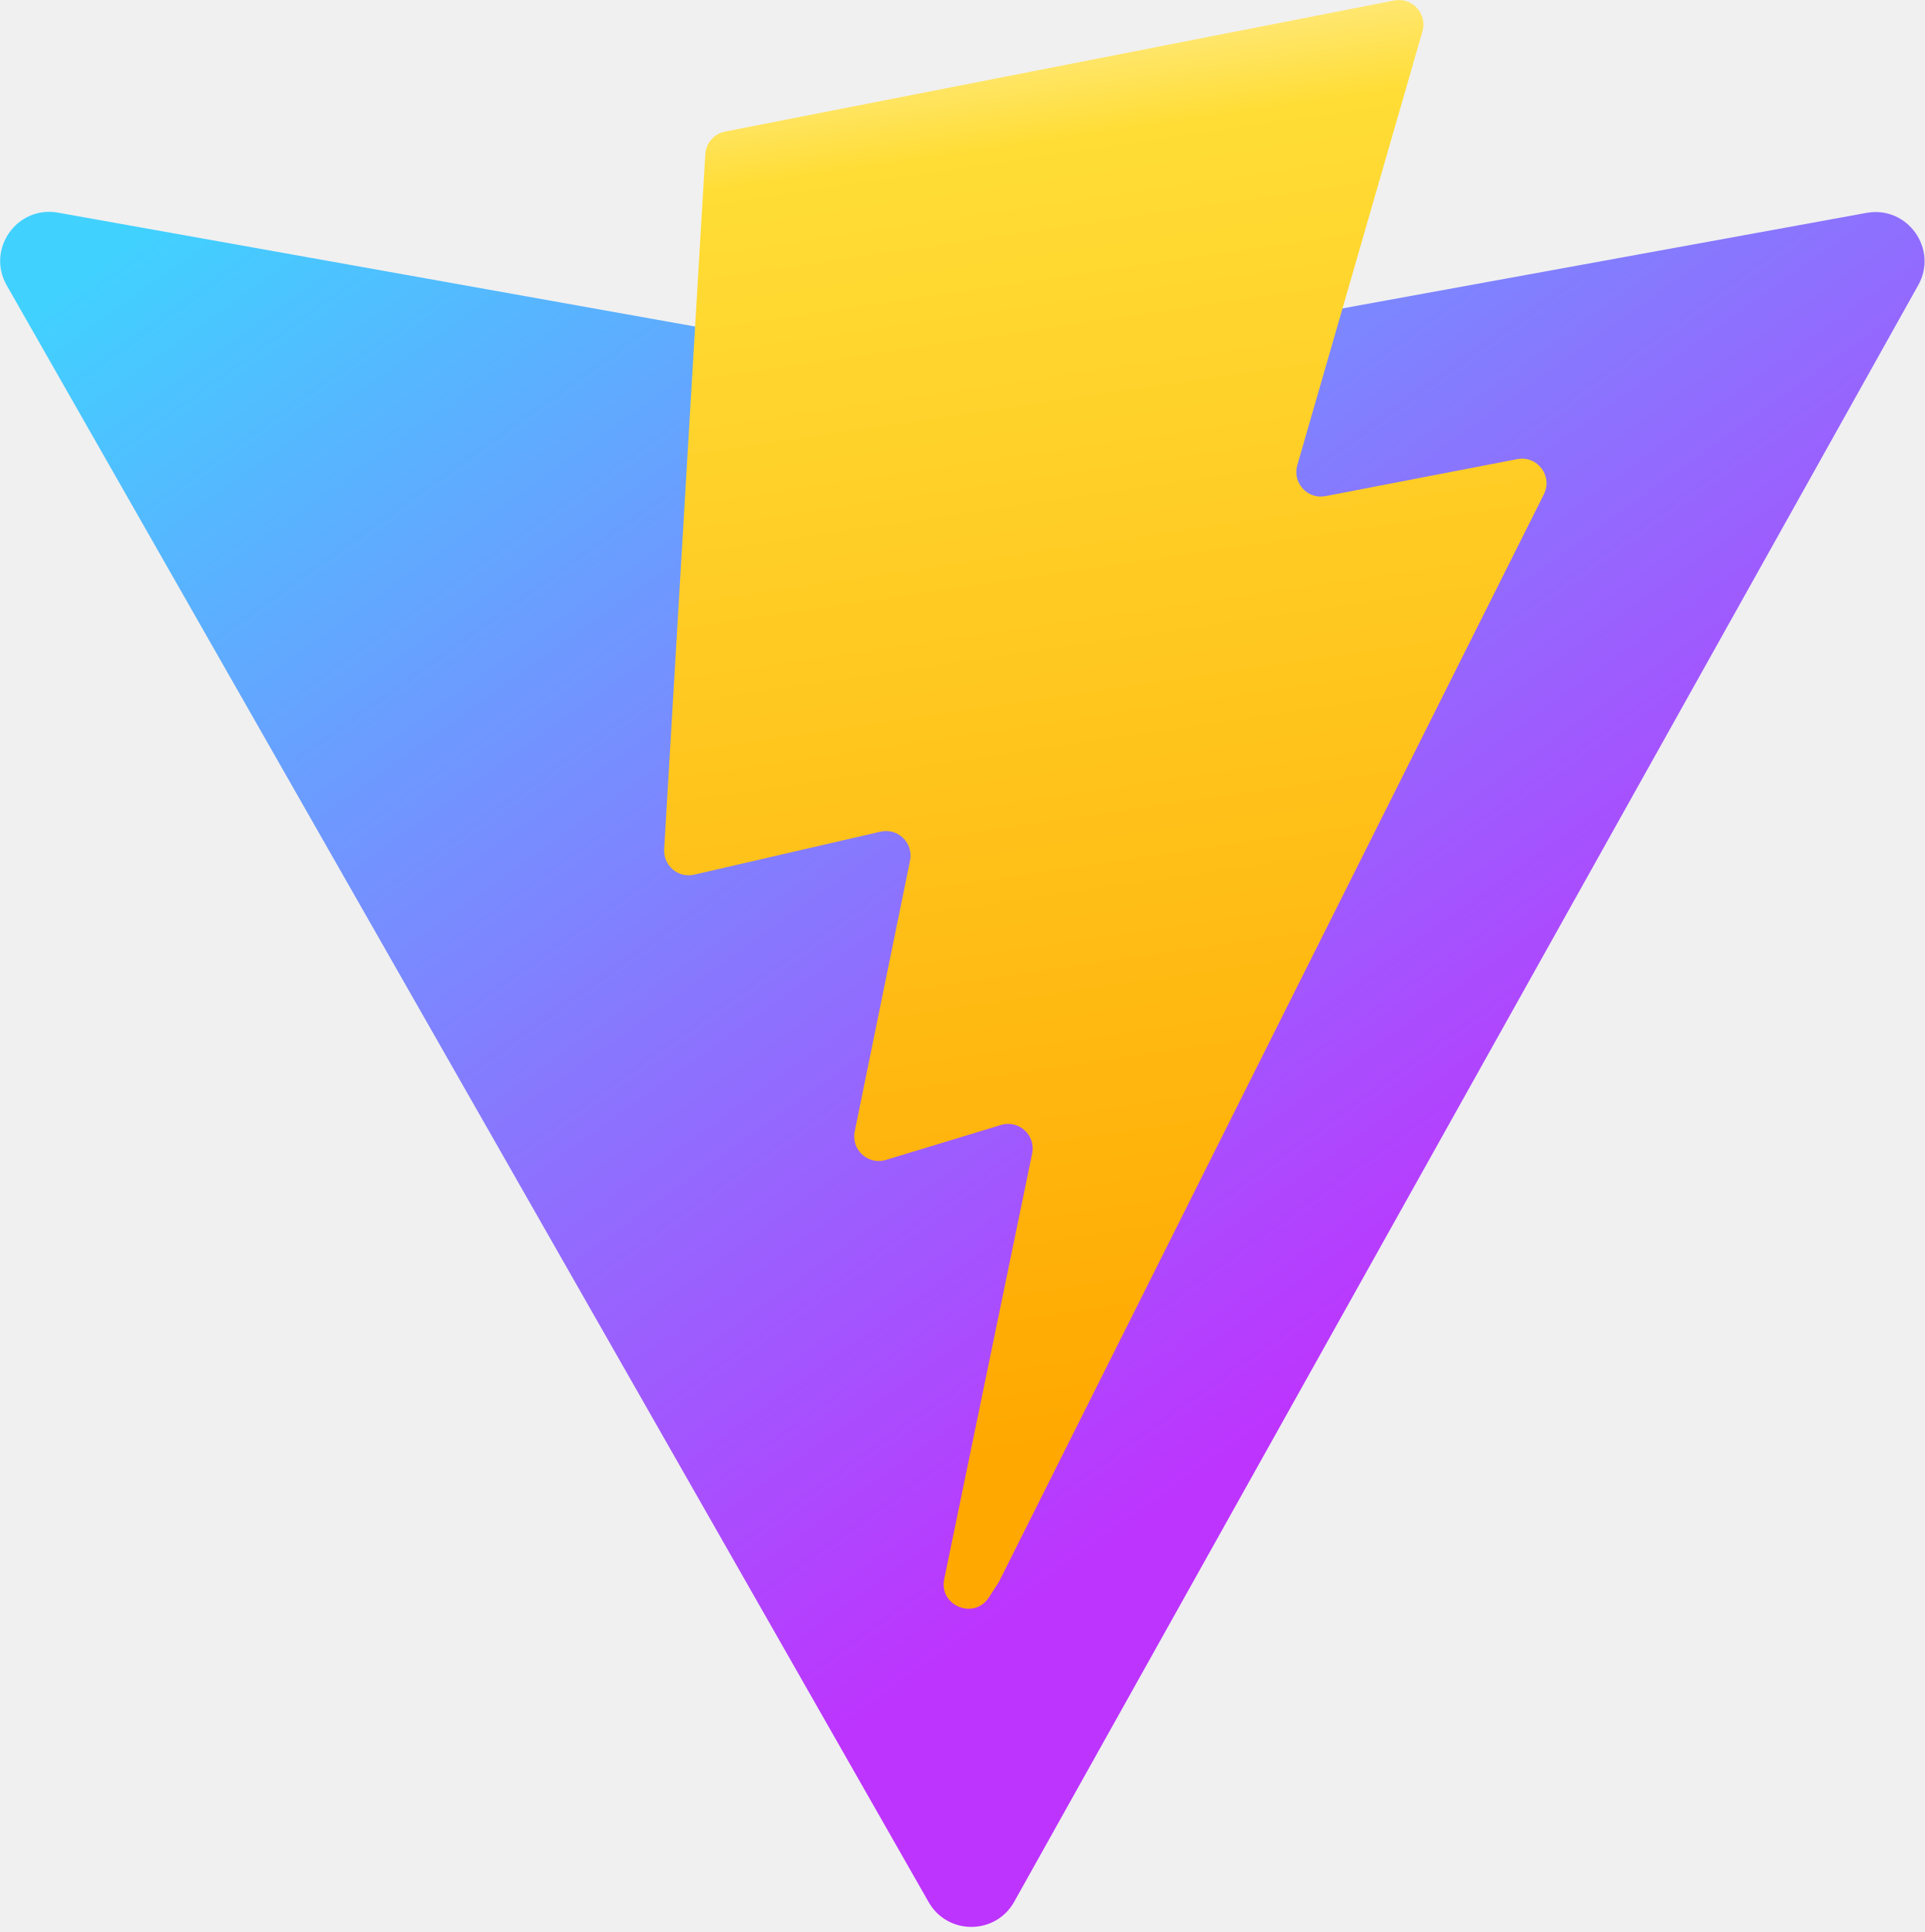
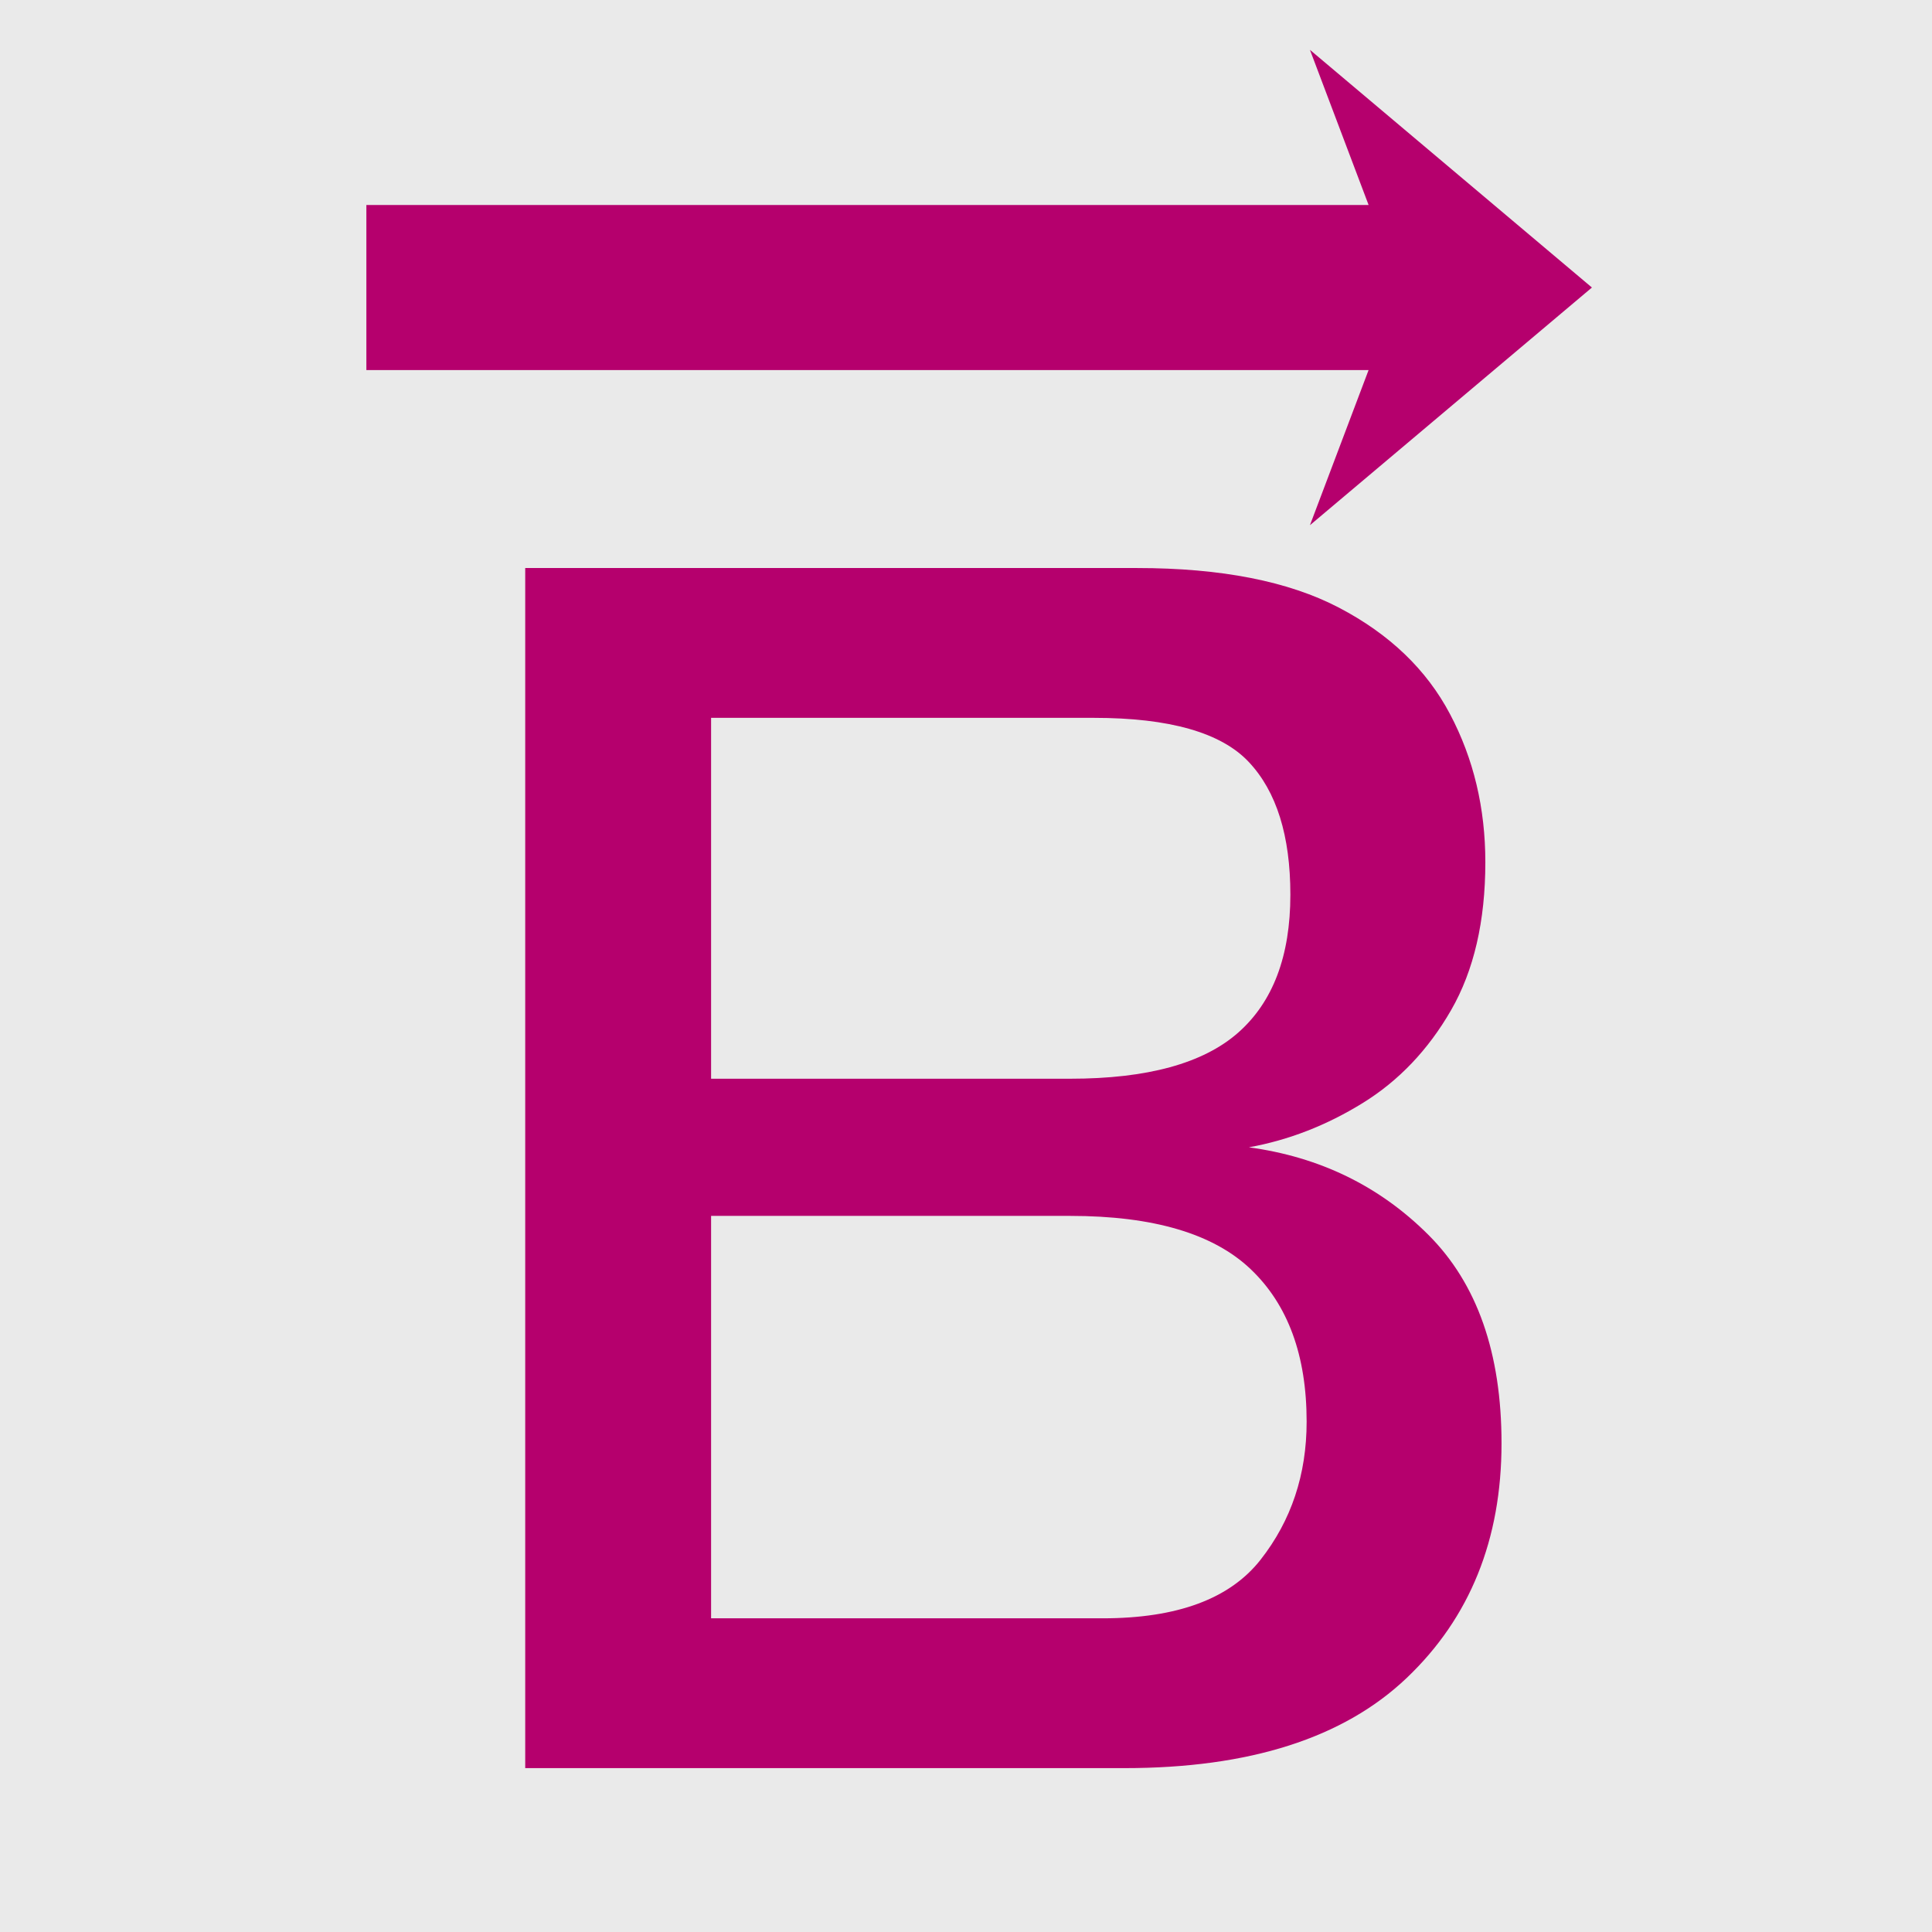
- <svg xmlns="http://www.w3.org/2000/svg" aria-hidden="true" role="img" class="iconify iconify--logos" width="31.88" height="32" preserveAspectRatio="xMidYMid meet" viewBox="0 0 256 257">
+ <svg xmlns="http://www.w3.org/2000/svg" width="500" zoomAndPan="magnify" viewBox="0 0 375 375" height="500" preserveAspectRatio="xMidYMid meet" version="1.0">
  <defs>
-     <linearGradient id="IconifyId1813088fe1fbc01fb466" x1="-.828%" x2="57.636%" y1="7.652%" y2="78.411%">
-       <stop offset="0%" stop-color="#41D1FF" />
-       <stop offset="100%" stop-color="#BD34FE" />
-     </linearGradient>
-     <linearGradient id="IconifyId1813088fe1fbc01fb467" x1="43.376%" x2="50.316%" y1="2.242%" y2="89.03%">
-       <stop offset="0%" stop-color="#FFEA83" />
-       <stop offset="8.333%" stop-color="#FFDD35" />
-       <stop offset="100%" stop-color="#FFA800" />
-     </linearGradient>
+     <g />
+     <clipPath id="30a351ad40">
+       <rect x="0" width="240" y="0" height="302" />
+     </clipPath>
+     <clipPath id="c61625f7b6">
+       <path d="M 70.754 9.672 L 308.992 9.672 L 308.992 101.941 L 70.754 101.941 Z M 70.754 9.672 " clip-rule="nonzero" />
+     </clipPath>
+     <clipPath id="fa1e9ee8ef">
+       <path d="M 265.641 71.832 L 70.977 71.832 L 70.977 39.789 L 265.645 39.789 L 254.258 9.672 L 308.992 55.809 L 254.258 101.941 Z M 265.641 71.832 " clip-rule="nonzero" />
+     </clipPath>
+     <clipPath id="653b0769c8">
+       <path d="M 1 0.672 L 238.992 0.672 L 238.992 92.941 L 1 92.941 Z M 1 0.672 " clip-rule="nonzero" />
+     </clipPath>
+     <clipPath id="c36ae5fae9">
+       <path d="M 195.641 62.832 L 0.977 62.832 L 0.977 30.789 L 195.645 30.789 L 184.258 0.672 L 238.992 46.809 L 184.258 92.941 Z M 195.641 62.832 " clip-rule="nonzero" />
+     </clipPath>
+     <clipPath id="2ddb974758">
+       <rect x="0" width="239" y="0" height="93" />
+     </clipPath>
  </defs>
-   <path fill="url(#IconifyId1813088fe1fbc01fb466)" d="M255.153 37.938L134.897 252.976c-2.483 4.44-8.862 4.466-11.382.048L.875 37.958c-2.746-4.814 1.371-10.646 6.827-9.67l120.385 21.517a6.537 6.537 0 0 0 2.322-.004l117.867-21.483c5.438-.991 9.574 4.796 6.877 9.62Z" />
-   <path fill="url(#IconifyId1813088fe1fbc01fb467)" d="M185.432.063L96.44 17.501a3.268 3.268 0 0 0-2.634 3.014l-5.474 92.456a3.268 3.268 0 0 0 3.997 3.378l24.777-5.718c2.318-.535 4.413 1.507 3.936 3.838l-7.361 36.047c-.495 2.426 1.782 4.5 4.151 3.78l15.304-4.649c2.372-.72 4.652 1.36 4.15 3.788l-11.698 56.621c-.732 3.542 3.979 5.473 5.943 2.437l1.313-2.028l72.516-144.72c1.215-2.423-.88-5.186-3.54-4.672l-25.505 4.922c-2.396.462-4.435-1.77-3.759-4.114l16.646-57.705c.677-2.35-1.37-4.583-3.769-4.113Z" />
+   <rect x="-37.5" width="450" fill="#ffffff" y="-37.5" height="450" fill-opacity="1" />
+   <rect x="-37.5" width="450" fill="#eaeaea" y="-37.5" height="450" fill-opacity="1" />
+   <g transform="matrix(1, 0, 0, 1, 75, 73)">
+     <g clip-path="url(#30a351ad40)">
+       <g fill="#b5006d" fill-opacity="1">
+         <g transform="translate(4.178677, 270.192)">
+           <g>
+             <path d="M 163.234 -120.5 C 177.004 -118.625 188.617 -112.957 198.078 -103.5 C 207.535 -94.051 212.266 -80.566 212.266 -63.047 C 212.266 -44.367 206.133 -29.191 193.875 -17.516 C 181.613 -5.836 163.344 0 139.062 0 L 22.766 0 L 22.766 -232.938 L 141.516 -232.938 C 157.859 -232.938 170.93 -230.367 180.734 -225.234 C 190.547 -220.098 197.727 -213.207 202.281 -204.562 C 206.844 -195.926 209.125 -186.352 209.125 -175.844 C 209.125 -164.395 206.906 -154.816 202.469 -147.109 C 198.031 -139.41 192.305 -133.398 185.297 -129.078 C 178.297 -124.754 170.941 -121.895 163.234 -120.5 Z M 133.109 -203.859 L 58.844 -203.859 L 58.844 -133.812 L 128.547 -133.812 C 143.492 -133.812 154.352 -136.785 161.125 -142.734 C 167.895 -148.691 171.281 -157.625 171.281 -169.531 C 171.281 -180.977 168.594 -189.562 163.219 -195.281 C 157.852 -201 147.816 -203.859 133.109 -203.859 Z M 134.859 -29.078 C 149.336 -29.078 159.551 -32.867 165.5 -40.453 C 171.457 -48.047 174.438 -56.977 174.438 -67.25 C 174.438 -80.094 170.816 -89.957 163.578 -96.844 C 156.336 -103.738 144.66 -107.188 128.547 -107.188 L 58.844 -107.188 L 58.844 -29.078 Z M 134.859 -29.078 " />
+           </g>
+         </g>
+       </g>
+     </g>
+   </g>
+   <g clip-path="url(#c61625f7b6)">
+     <g clip-path="url(#fa1e9ee8ef)">
+       <g transform="matrix(1, 0, 0, 1, 70, 9)">
+         <g clip-path="url(#2ddb974758)">
+           <g clip-path="url(#653b0769c8)">
+             <g clip-path="url(#c36ae5fae9)">
+               <path fill="#b5006d" d="M 238.992 92.941 L 1.113 92.941 L 1.113 0.672 L 238.992 0.672 Z M 238.992 92.941 " fill-opacity="1" fill-rule="nonzero" />
+             </g>
+           </g>
+         </g>
+       </g>
+     </g>
+   </g>
</svg>
